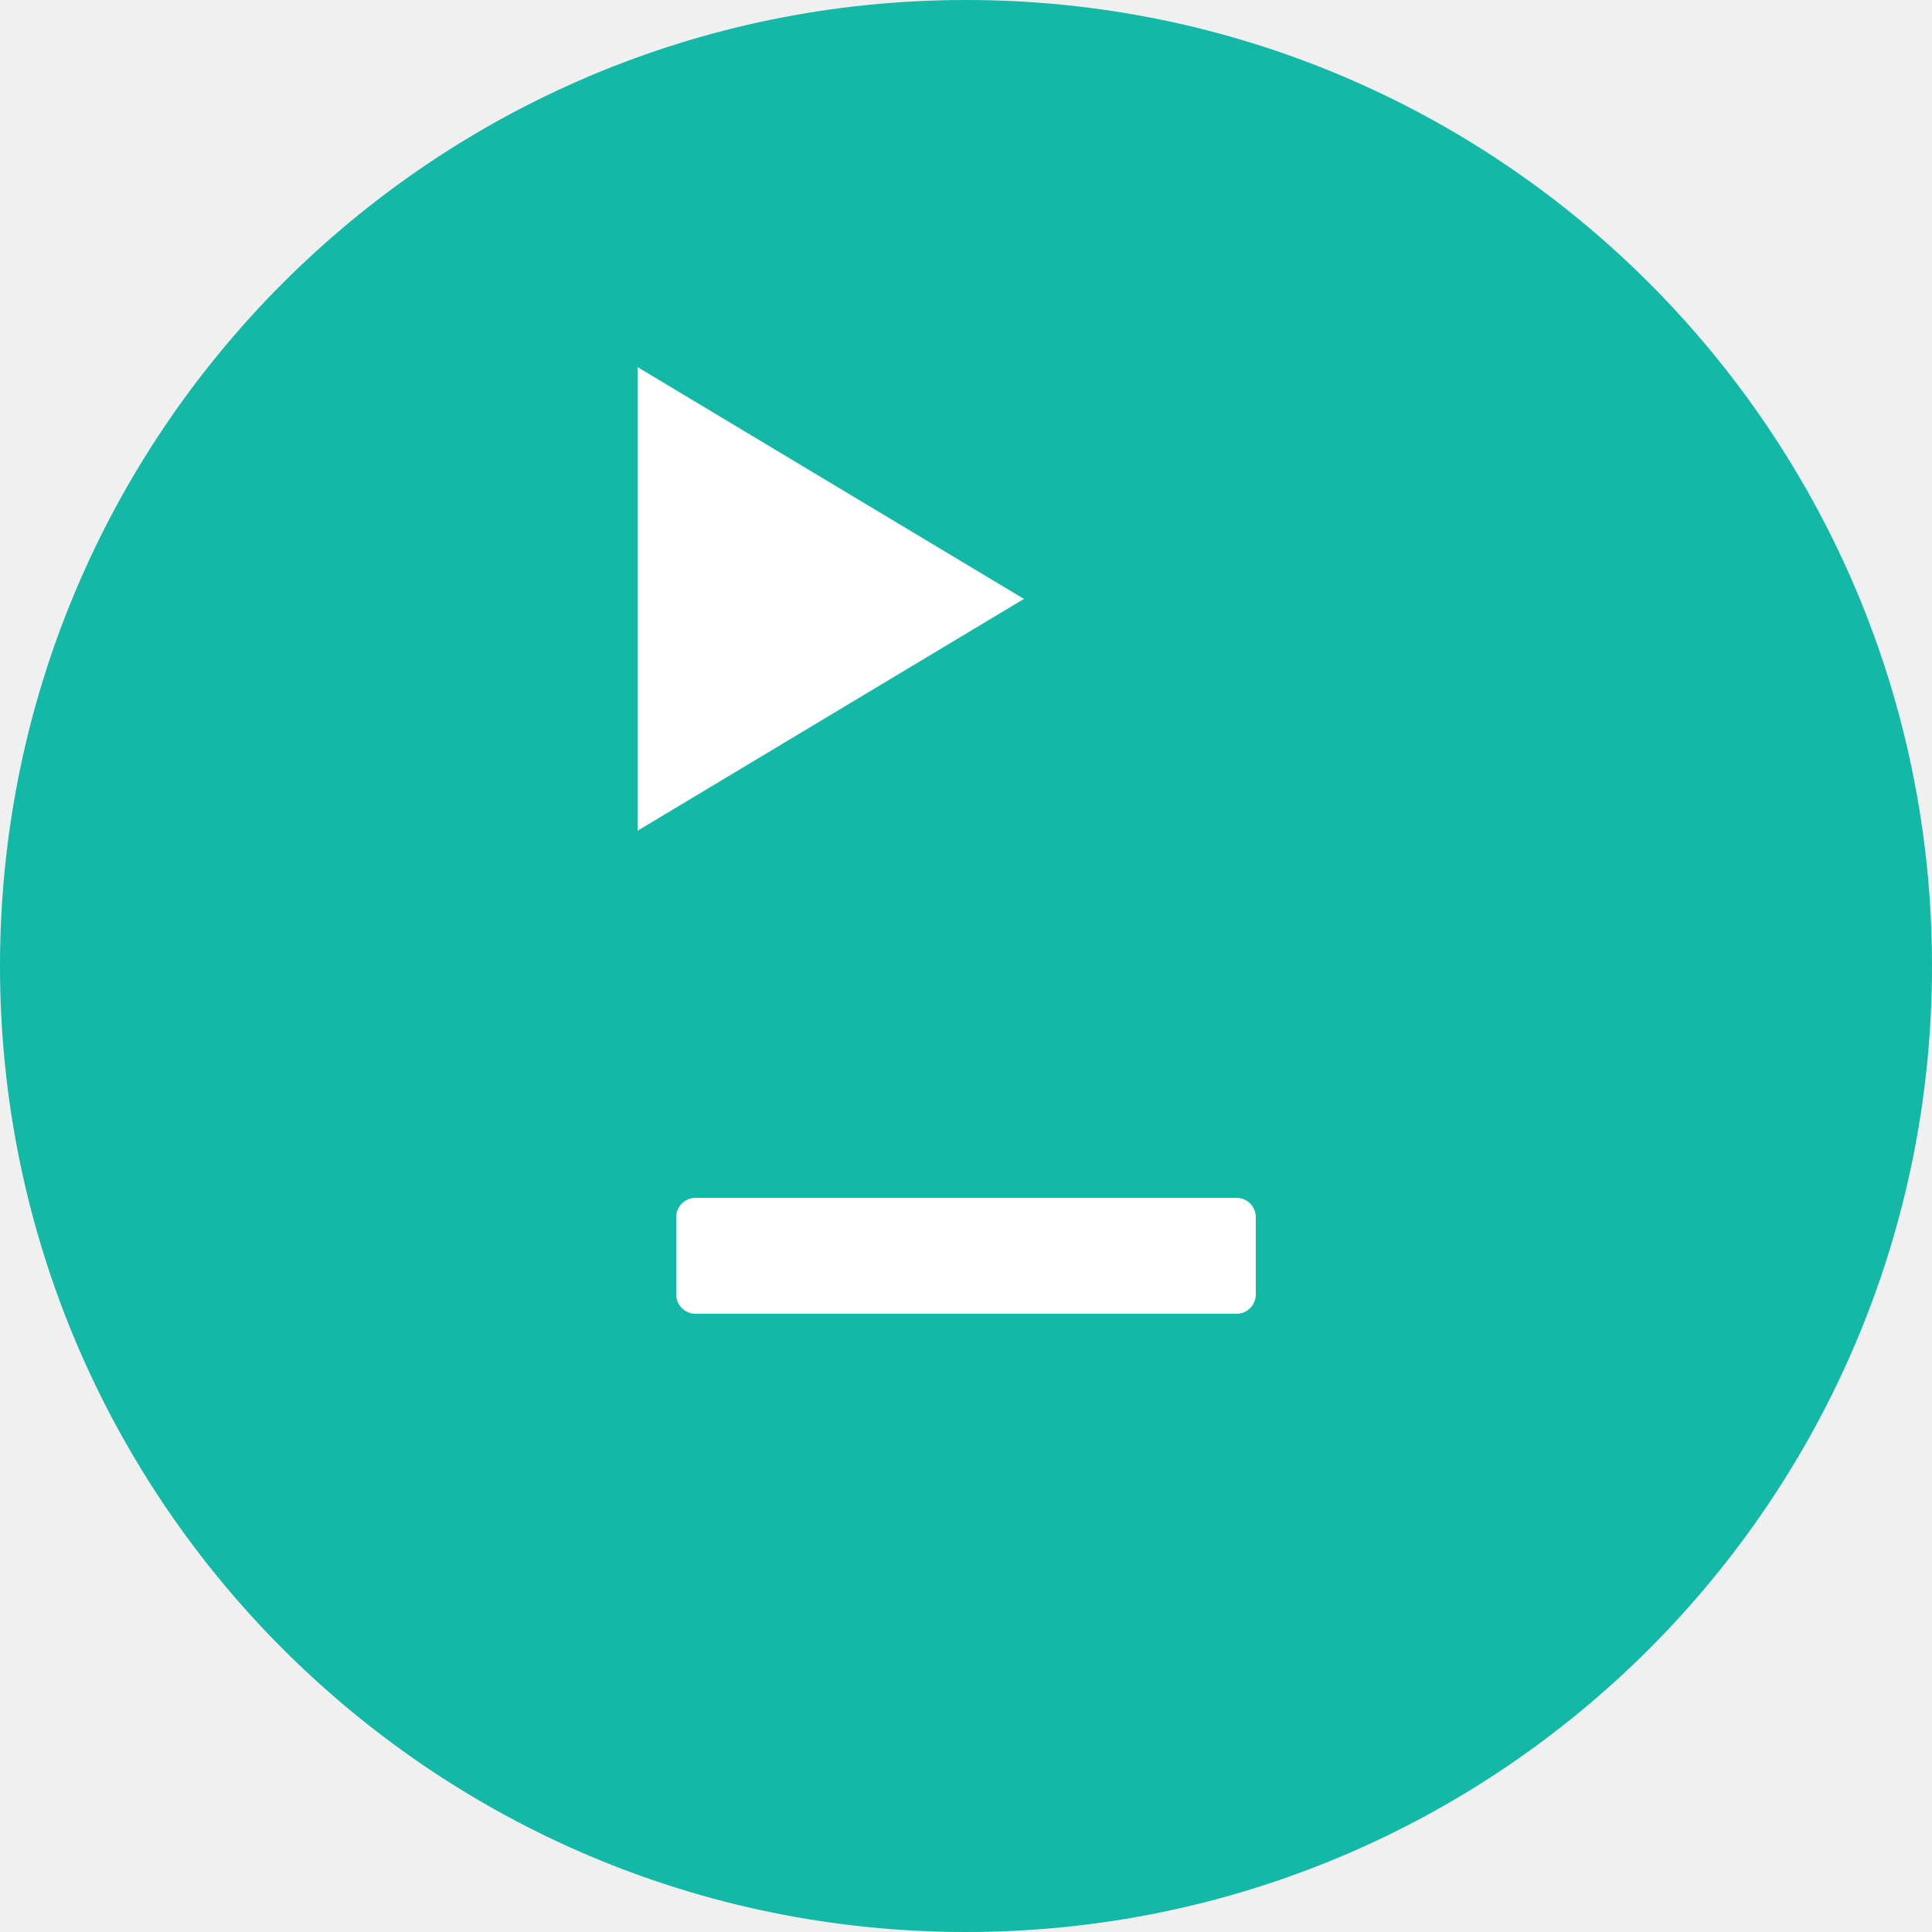
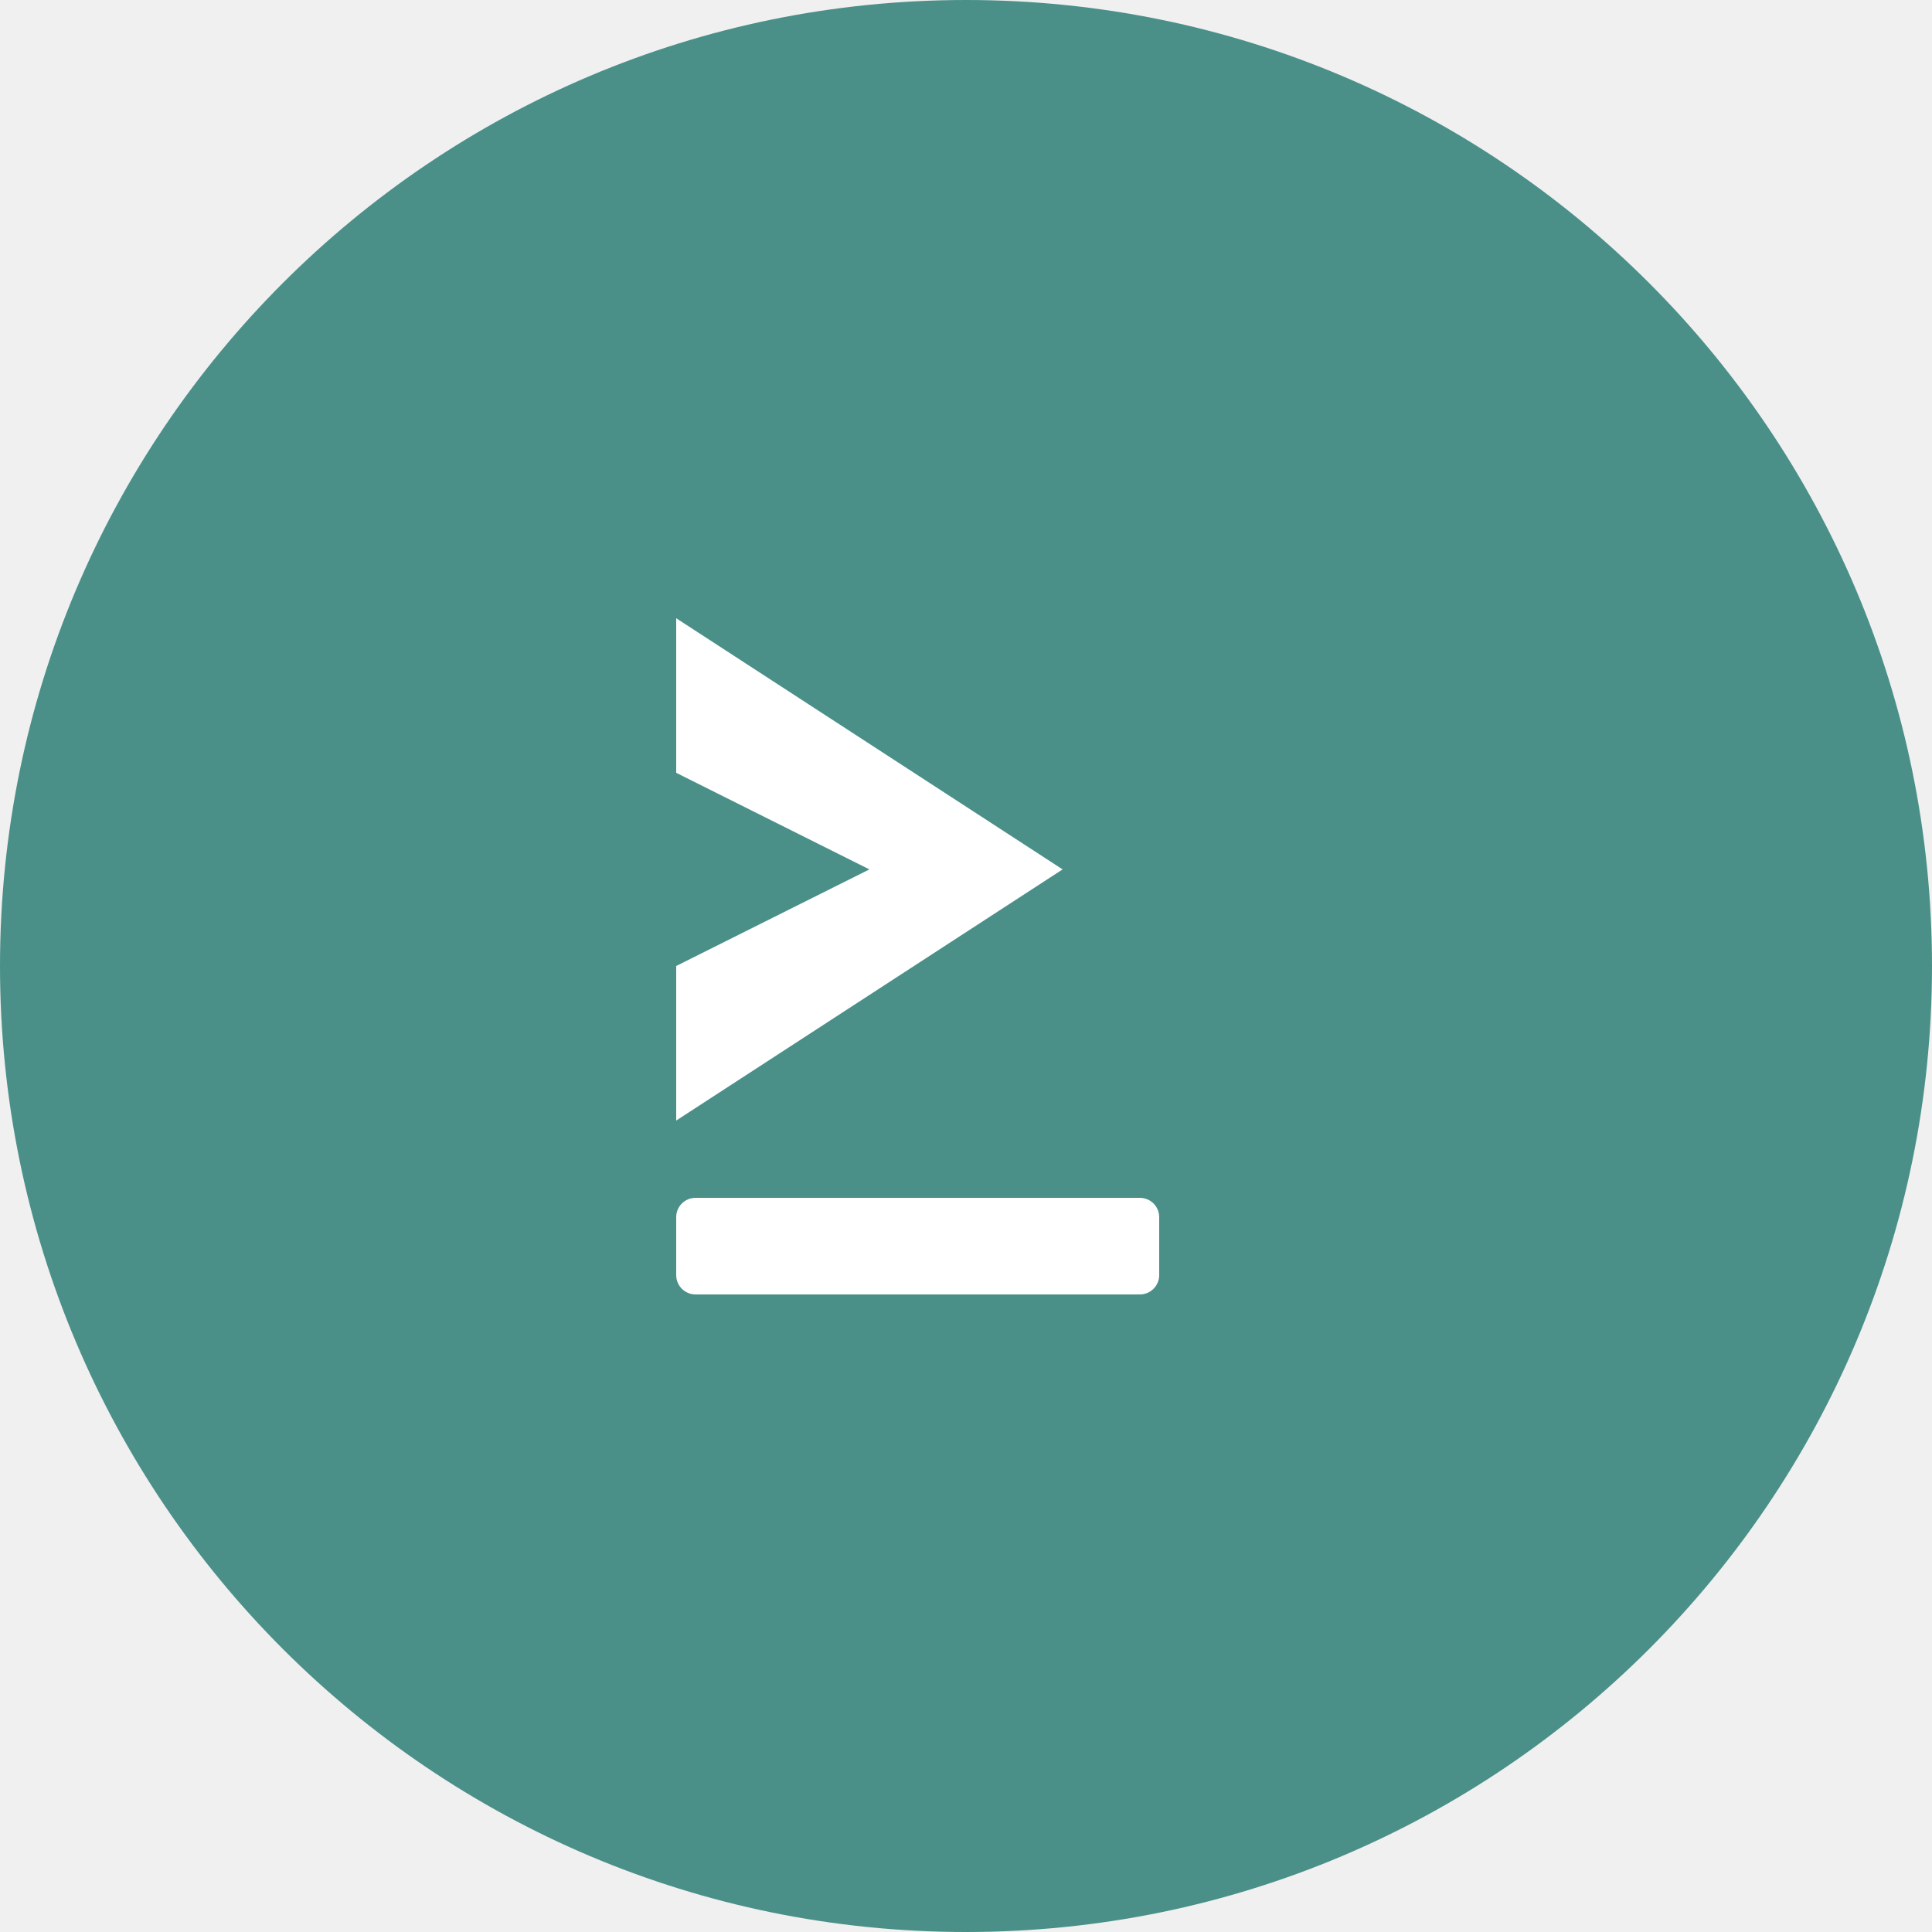
<svg xmlns="http://www.w3.org/2000/svg" viewBox="0 0 100 100" width="100" height="100">
-   <circle cx="50" cy="50" r="50" fill="#14b8a6" />
+   <circle cx="50" cy="50" r="50" fill="#4A9088" />
  <g fill="white">
-     <polygon points="35,30 60,45 35,60" transform="translate(5, -5) scale(0.8)" />
-     <rect x="35" y="62" width="30" height="6" rx="1" />
+     <path d="M35 32 L55 45 L35 58 L35 50 L45 45 L35 40 Z" />
+     <rect x="35" y="62" width="25" height="5" rx="1" />
  </g>
</svg>
